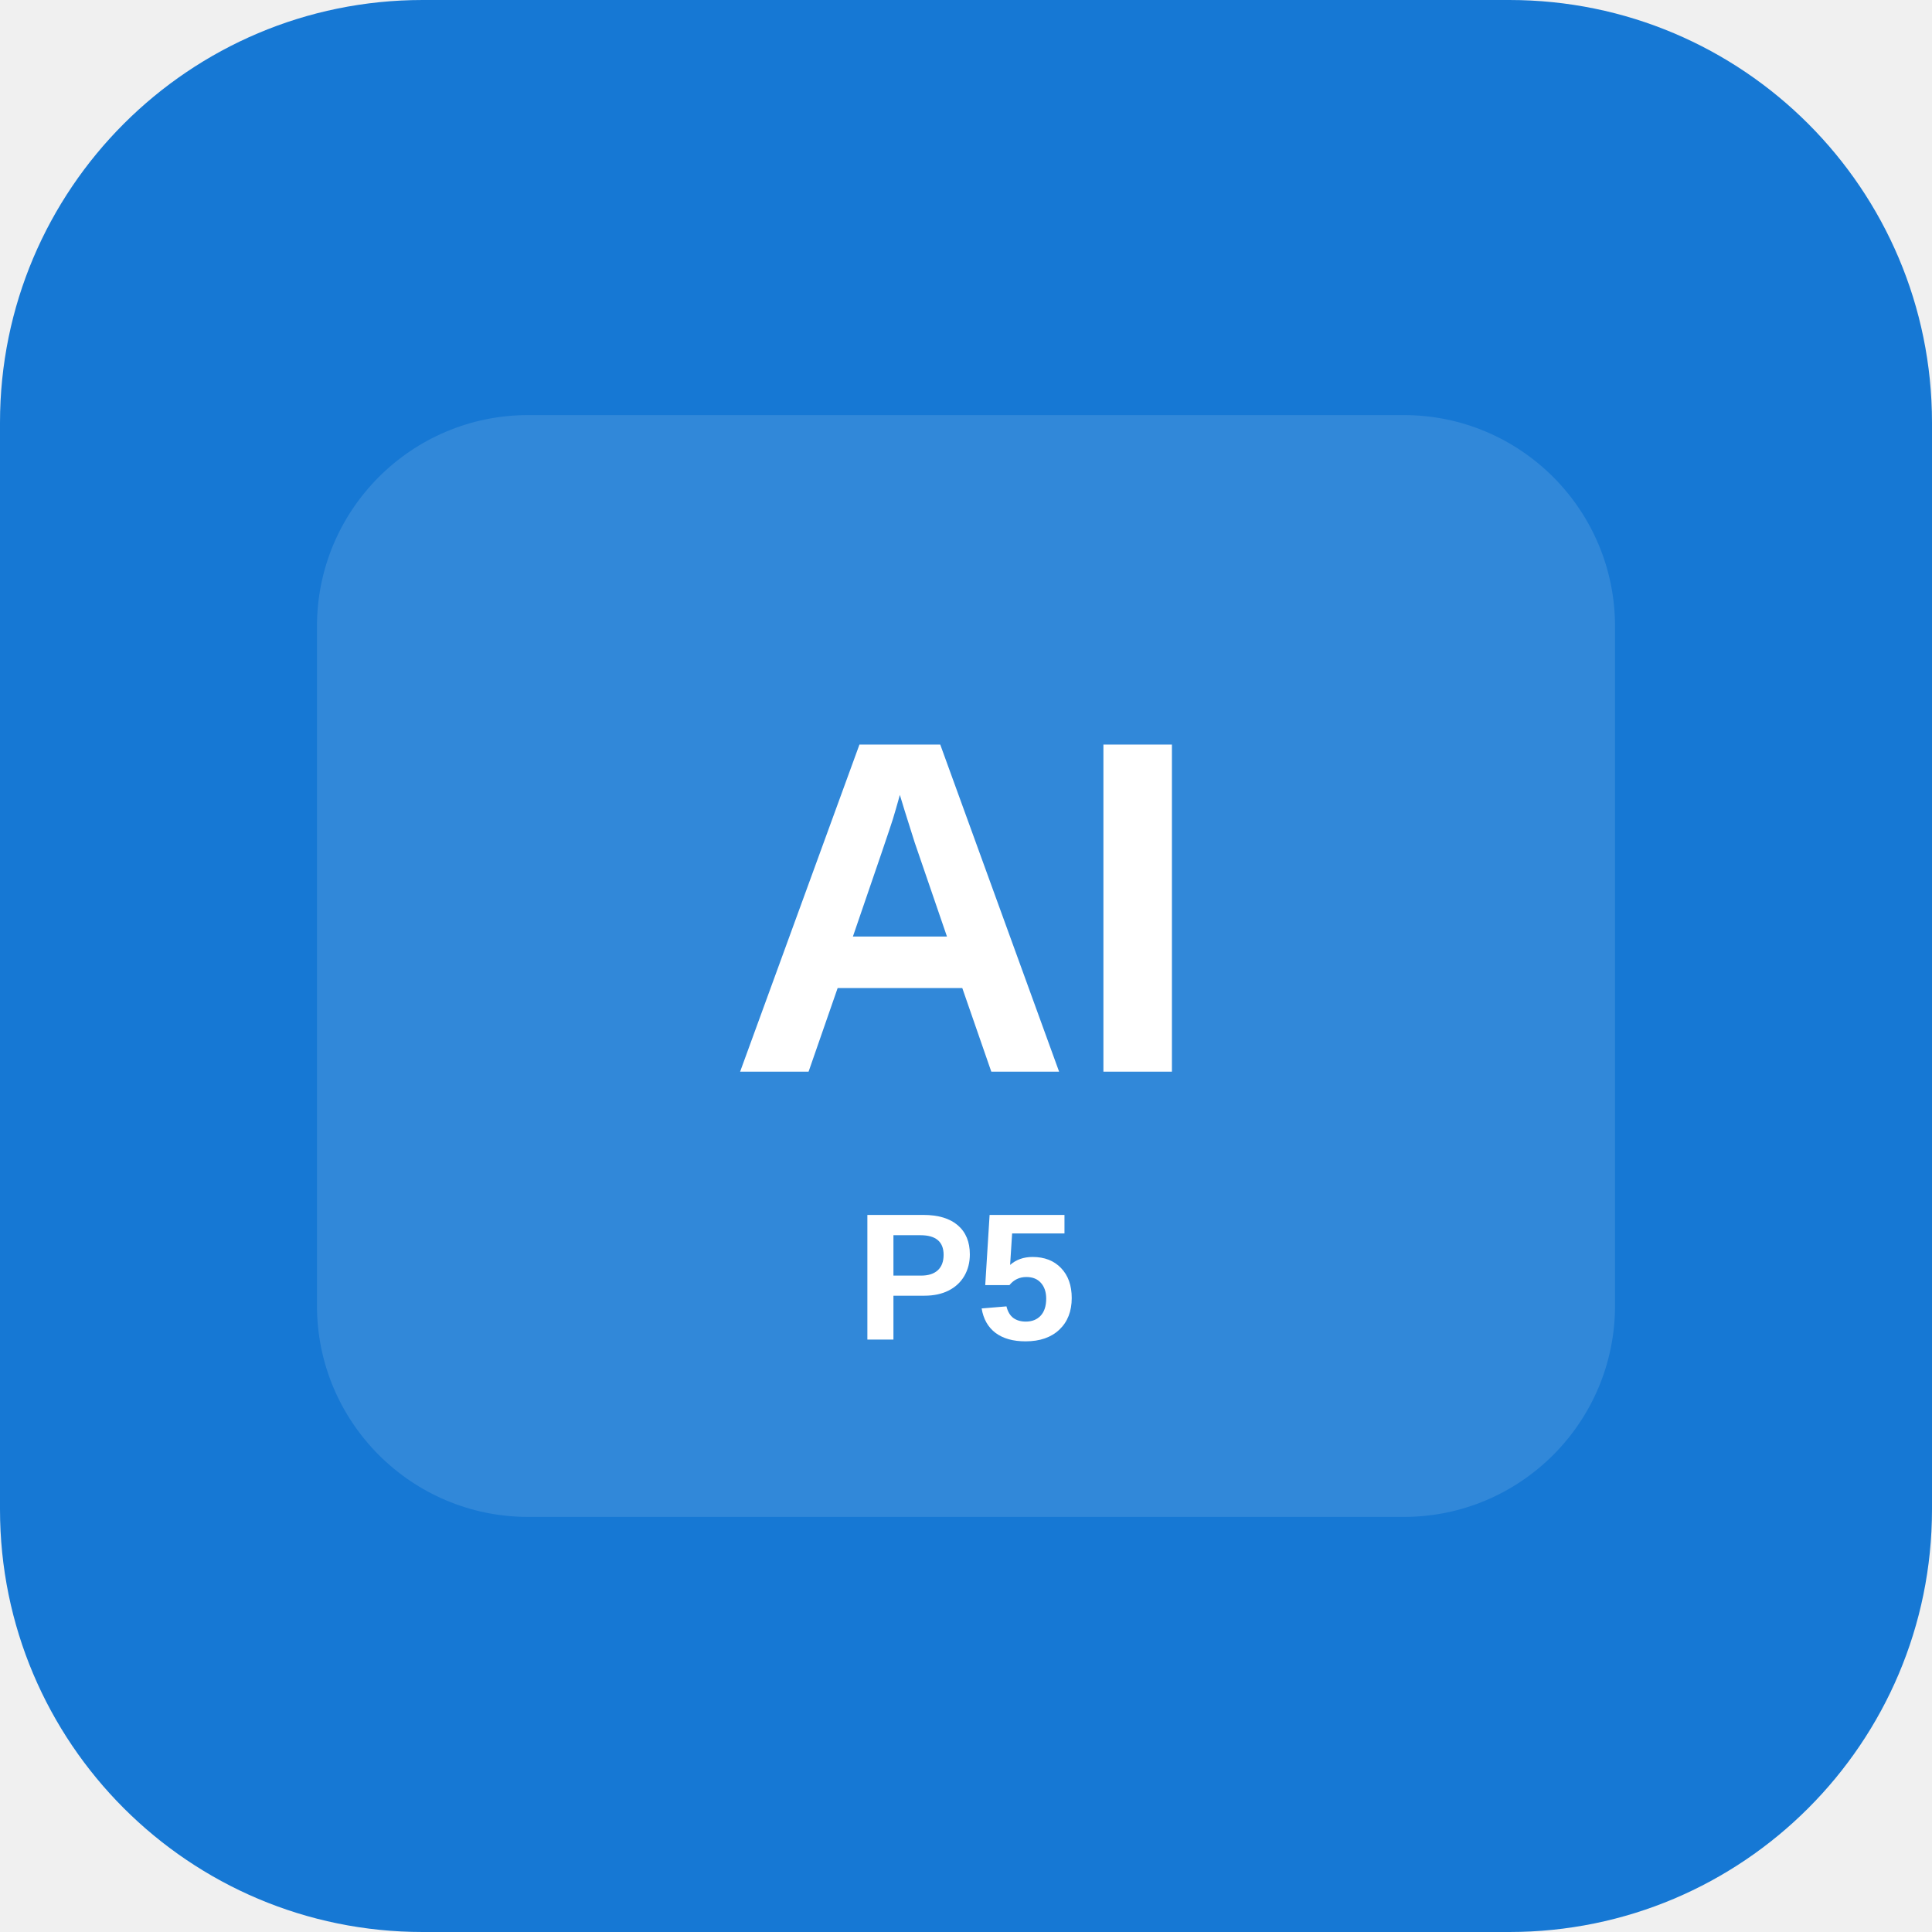
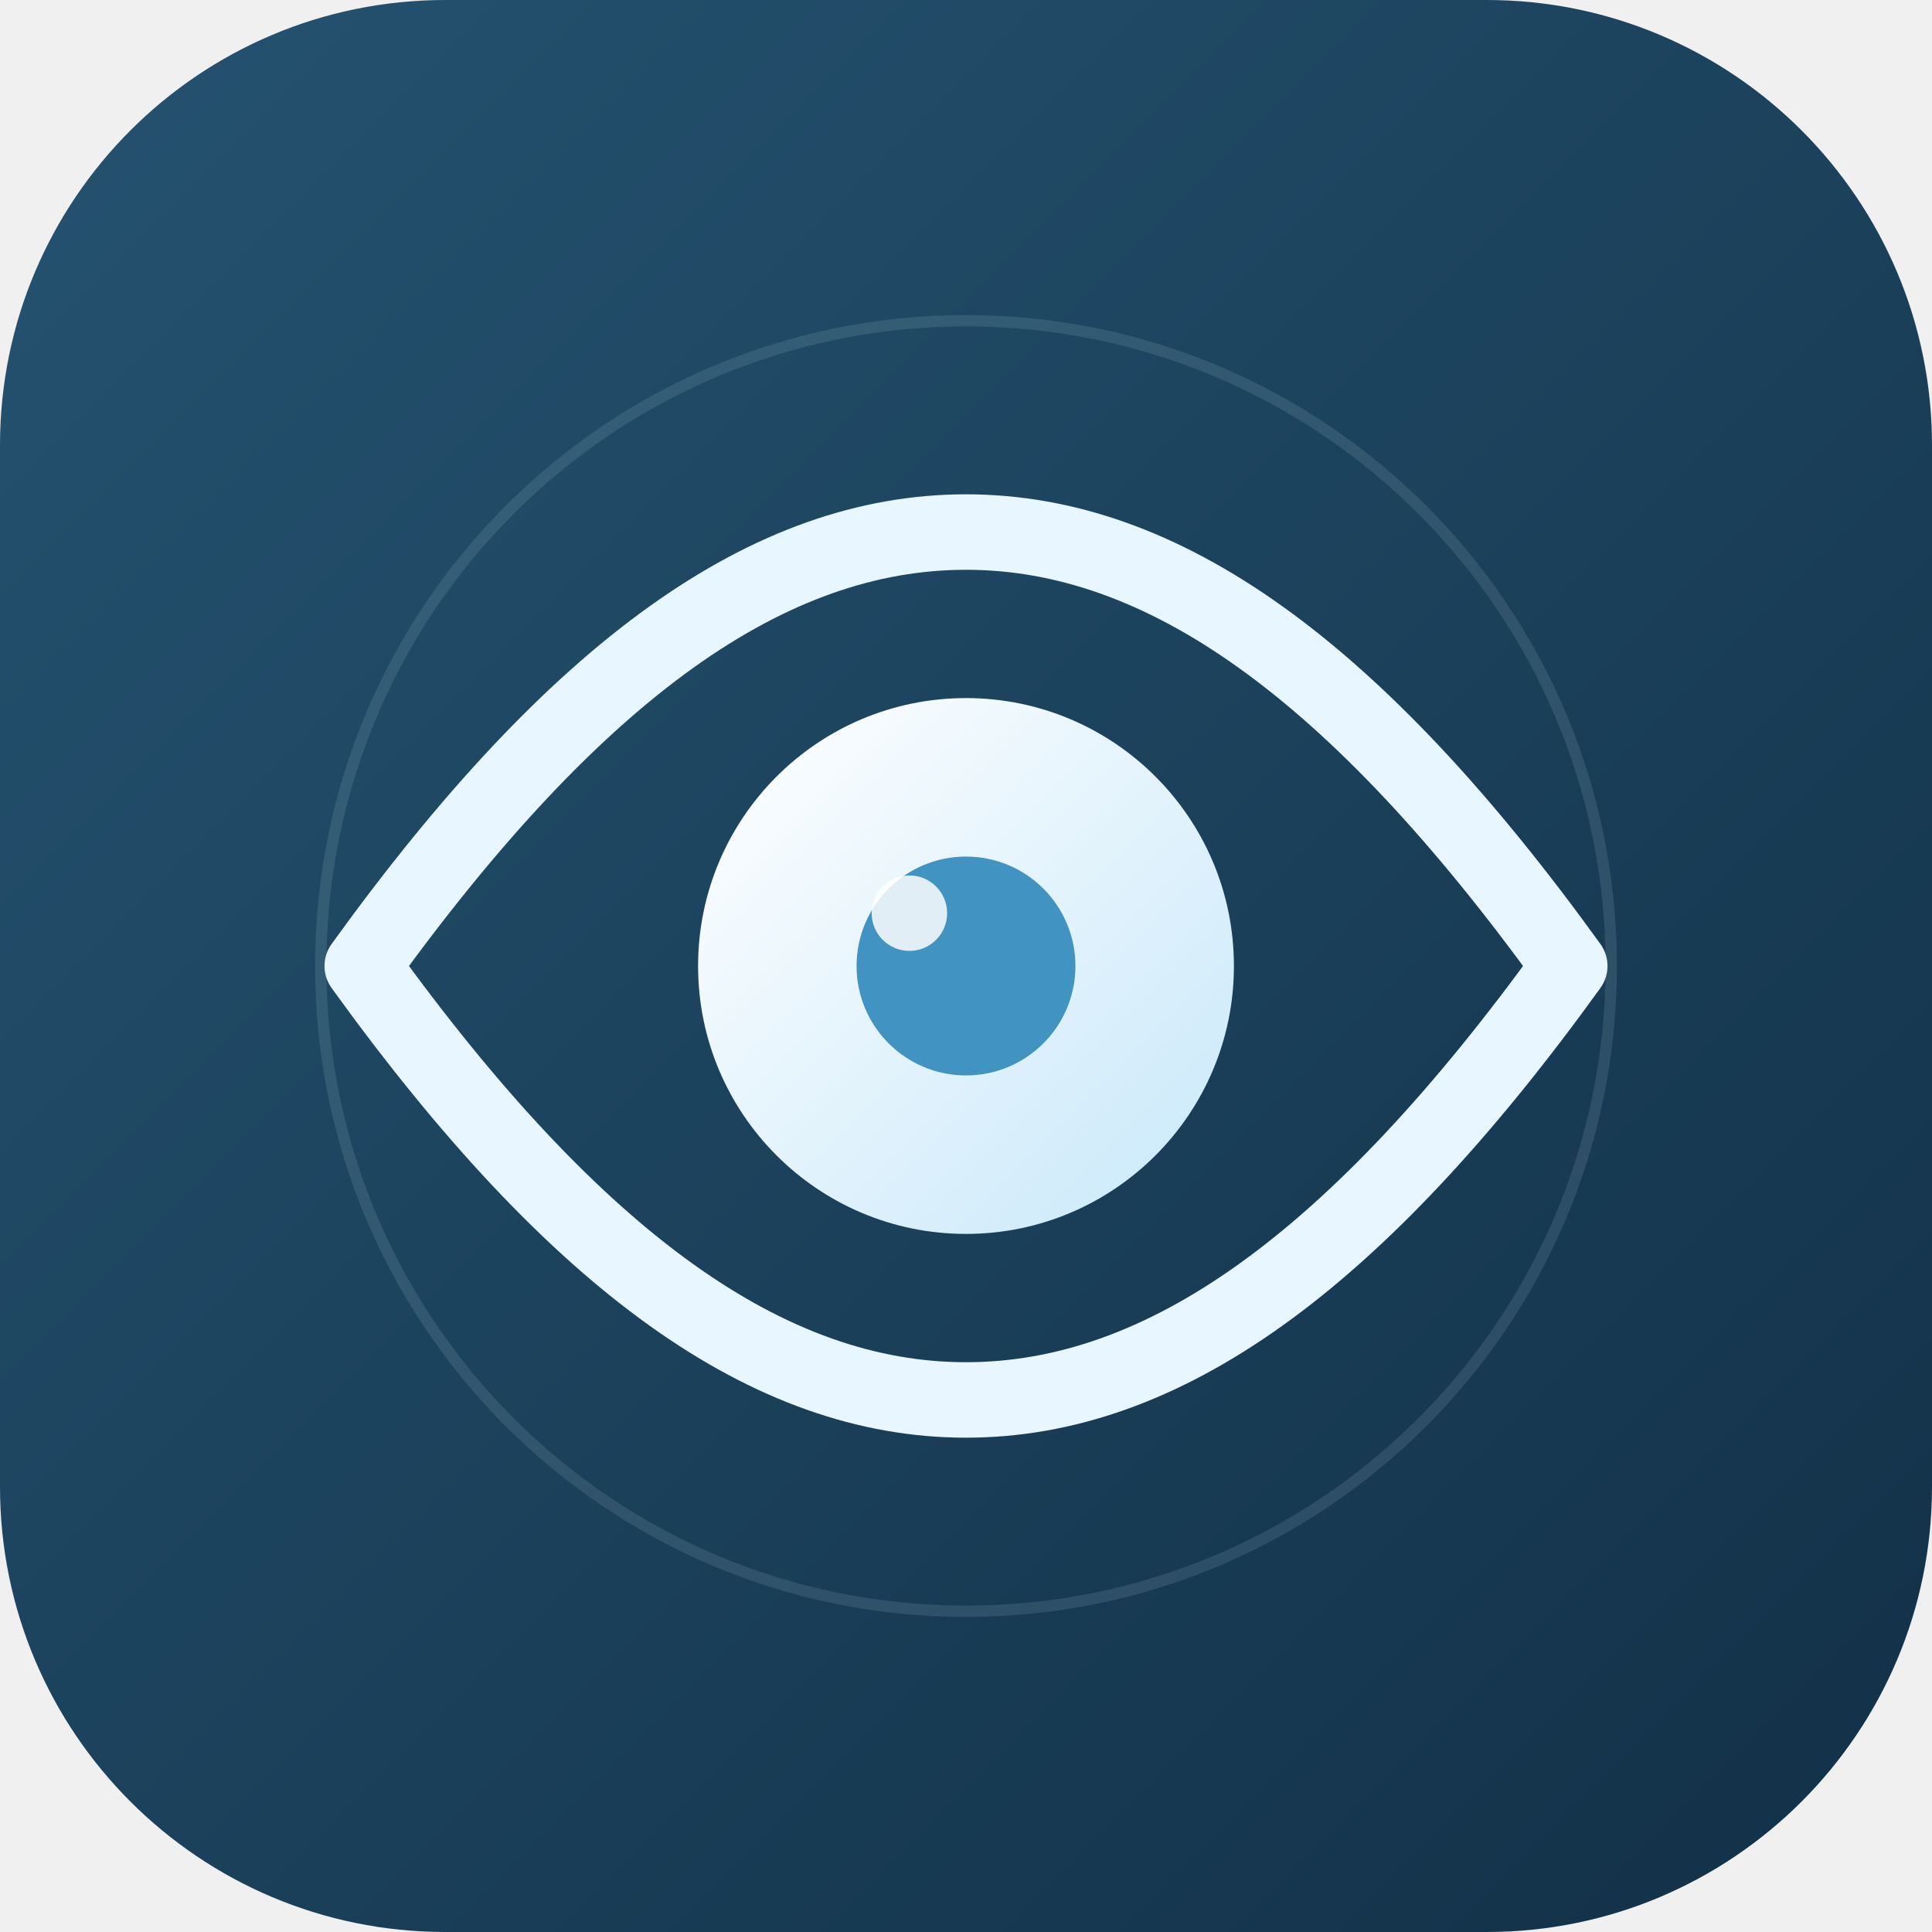
- <svg xmlns="http://www.w3.org/2000/svg" width="512" height="512" viewBox="0 0 512 512">
-   <rect width="512" height="512" rx="112" fill="#1678d4" />
-   <rect x="84" y="110" width="344" height="292" rx="56" fill="#fff" opacity=".12" />
-   <text x="256" y="284" font-family="Arial,sans-serif" font-weight="bold" font-size="126" fill="#fff" text-anchor="middle">AI</text>
-   <text x="256" y="355" font-family="Arial,sans-serif" font-weight="bold" font-size="48" fill="#fff" text-anchor="middle">P5</text>
+ <svg xmlns="http://www.w3.org/2000/svg" width="512" height="512" viewBox="0 0 512 512" role="img" aria-label="观数知微品牌图标">
+   <defs>
+     <linearGradient id="bg" x1="0" y1="0" x2="1" y2="1">
+       <stop offset="0" stop-color="#255371" />
+       <stop offset="1" stop-color="#123047" />
+     </linearGradient>
+     <linearGradient id="lens" x1="0" y1="0" x2="1" y2="1">
+       <stop offset="0" stop-color="#FFFFFF" />
+       <stop offset="1" stop-color="#C8E8FA" />
+     </linearGradient>
+   </defs>
+   <rect x="0" y="0" width="512" height="512" rx="118" fill="url(#bg)" />
+   <circle cx="256" cy="256" r="171" fill="none" stroke="#D6EBF8" stroke-opacity=".12" stroke-width="3" />
+   <path d="M96 256C153 177 204 141 256 141S359 177 416 256C359 335 308 371 256 371S153 335 96 256Z" fill="none" stroke="#E8F6FF" stroke-width="20" stroke-linejoin="round" />
+   <circle cx="256" cy="256" r="71" fill="url(#lens)" />
+   <circle cx="256" cy="256" r="29" fill="#4193C2" />
+   <circle cx="241" cy="242" r="10" fill="#FFFFFF" opacity=".84" />
</svg>
